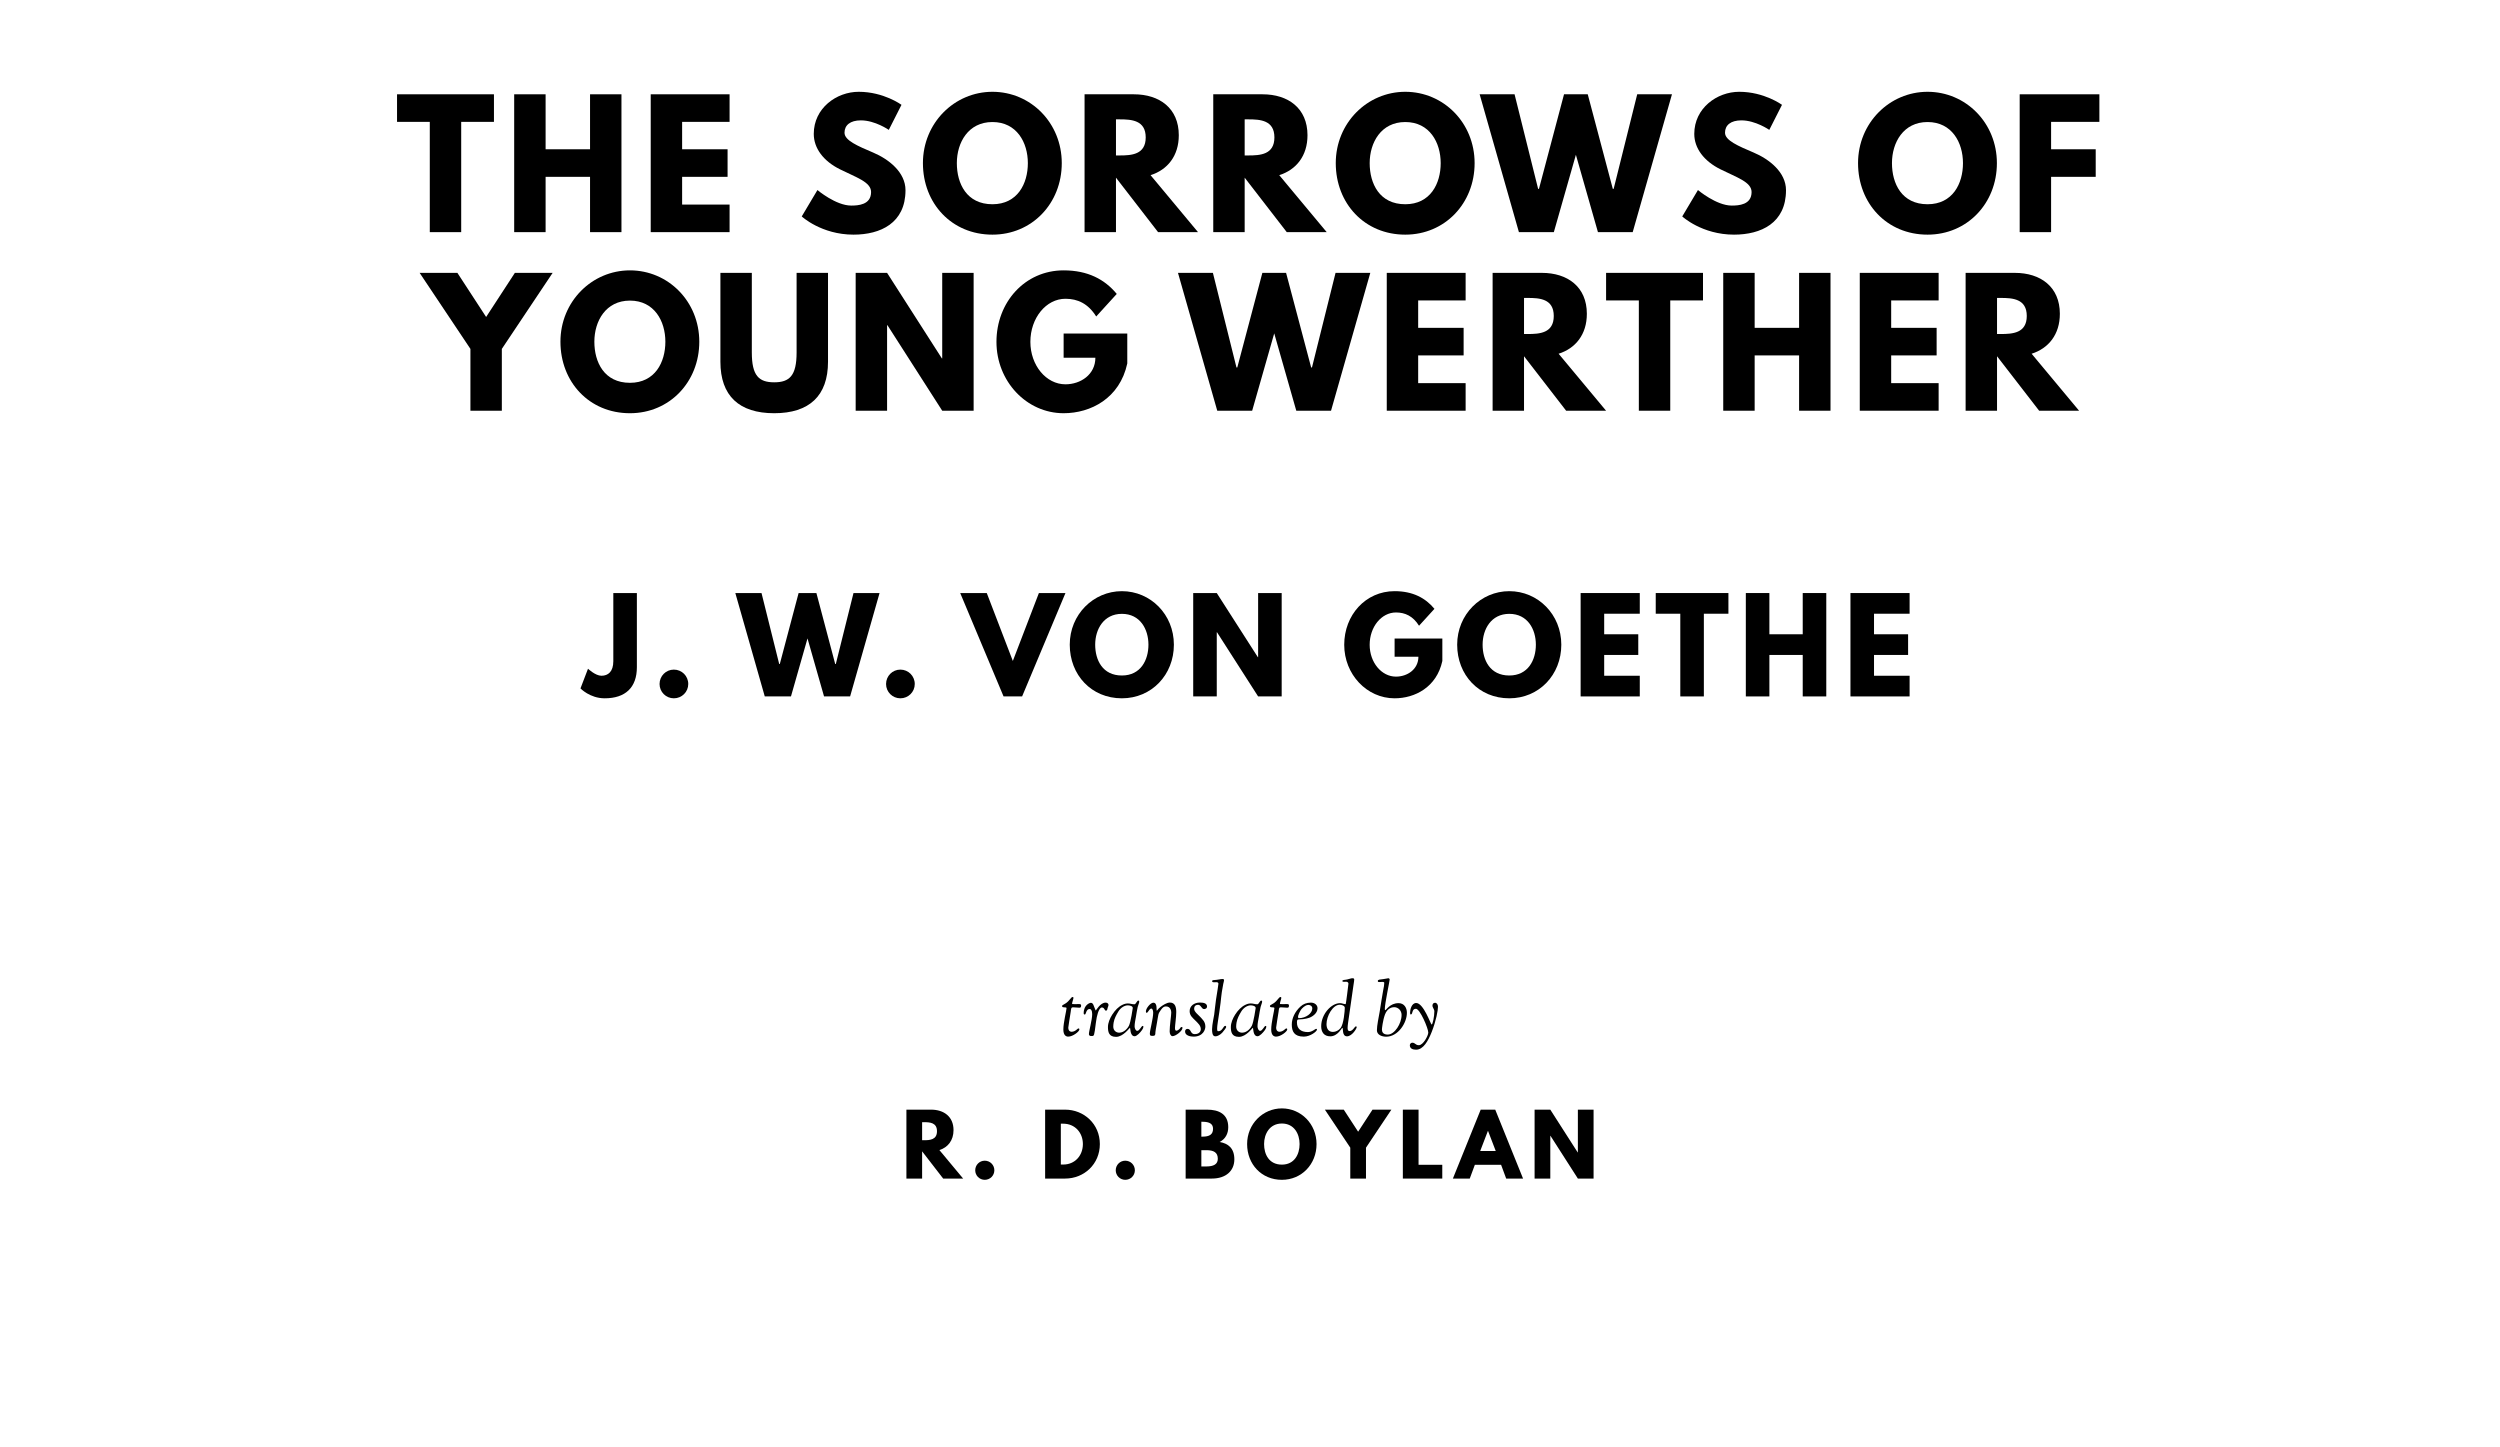
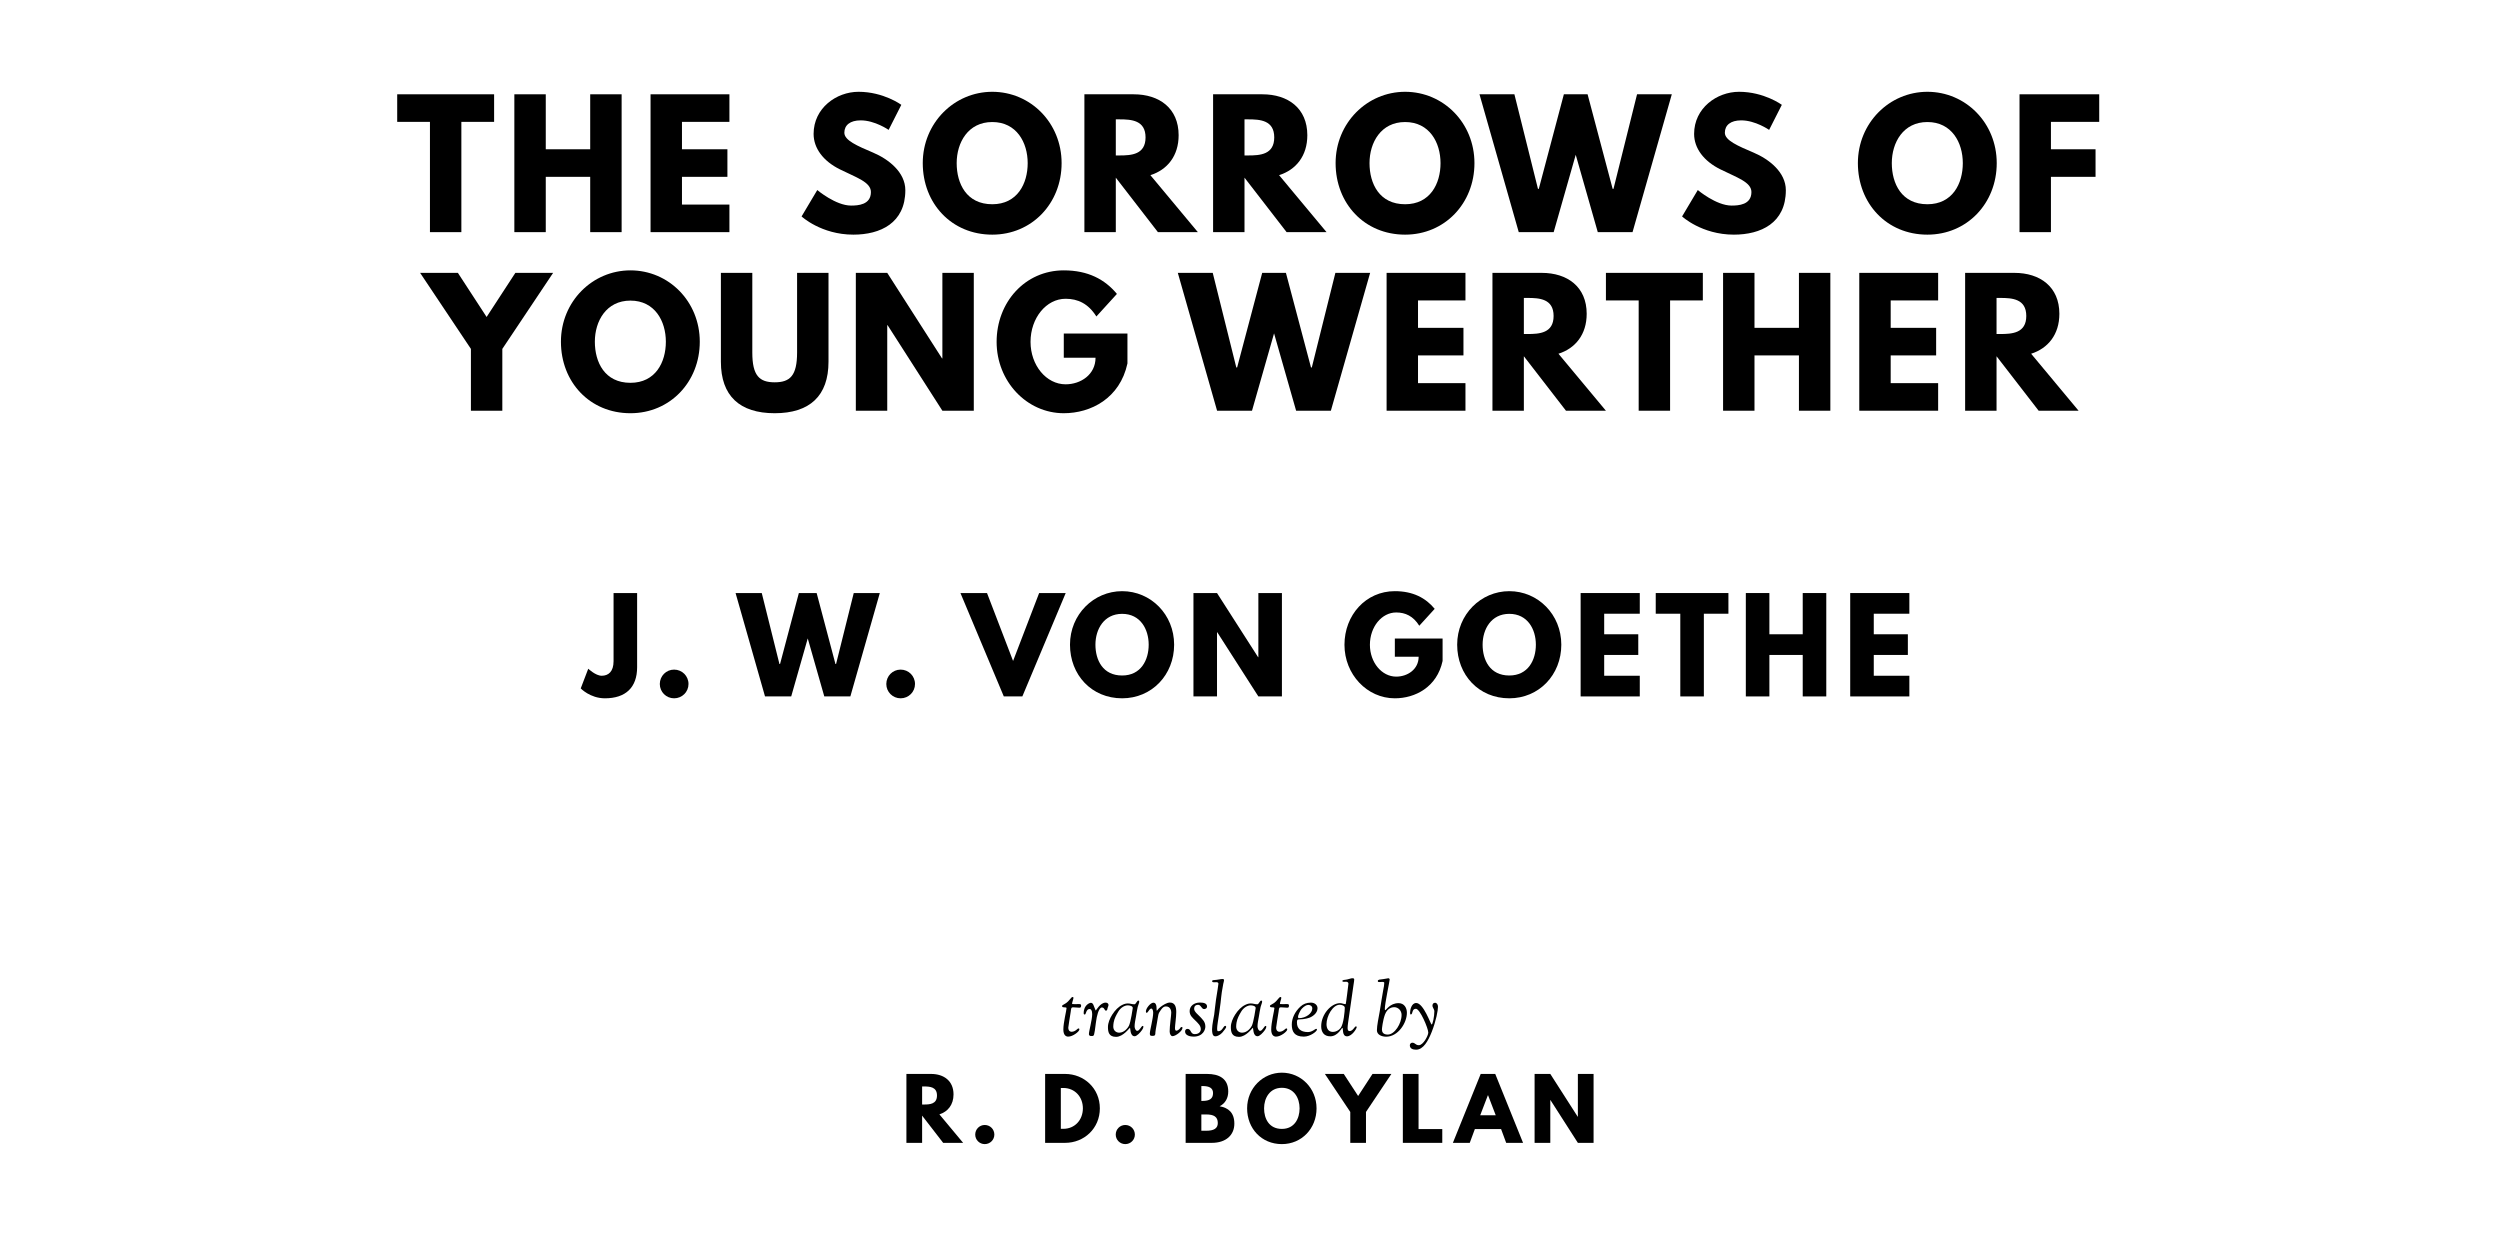
- <svg xmlns="http://www.w3.org/2000/svg" version="1.1" viewBox="0 0 1400 810">
+ <svg xmlns="http://www.w3.org/2000/svg" version="1.1" viewBox="0 0 1400 690">
  <g>
-     <path d="m 222.342,68.246 18.339,0 0,61.754 17.591,0 0,-61.754 18.339,0 0,-15.439 -54.269,0 0,15.439 z" />
-     <path d="m 305.537,99.029 24.889,0 0,30.971 17.591,0 0,-77.193 -17.591,0 0,30.784 -24.889,0 0,-30.784 -17.591,0 0,77.193 17.591,0 0,-30.971 z" />
-     <path d="m 408.564,52.807 -44.164,0 0,77.193 44.164,0 0,-15.439 -26.573,0 0,-15.532 25.45,0 0,-15.439 -25.45,0 0,-15.345 26.573,0 0,-15.439 z" />
-     <path d="m 480.879,51.404 c -12.444,0 -25.17,9.17 -25.17,23.579 0,8.047 5.427,15.251 14.69,19.836 9.17,4.585 17.404,7.111 17.404,12.725 0,7.205 -7.298,7.579 -11.134,7.579 -8.608,0 -18.901,-8.702 -18.901,-8.702 l -8.795,14.784 c 0,0 10.947,10.199 29.006,10.199 15.064,0 29.099,-6.456 29.099,-24.889 0,-10.105 -9.45,-17.404 -18.058,-21.053 -8.795,-3.743 -16.094,-6.83 -16.094,-11.135 0,-4.211 3.181,-6.924 9.17,-6.924 7.953,0 15.626,5.333 15.626,5.333 l 7.111,-14.035 c 0,0 -9.918,-7.298 -23.953,-7.298 z" />
-     <path d="m 516.838,91.357 c 0,22.55 16.094,40.047 38.924,40.047 22.175,0 38.83,-17.497 38.83,-40.047 0,-22.55 -17.404,-39.953 -38.83,-39.953 -21.24,0 -38.924,17.404 -38.924,39.953 z m 18.994,0 c 0,-11.509 6.363,-23.018 19.93,-23.018 13.661,0 19.836,11.509 19.836,23.018 0,11.509 -5.801,23.018 -19.836,23.018 -14.409,0 -19.93,-11.509 -19.93,-23.018 z" />
-     <path d="m 607.354,52.807 0,77.193 17.591,0 0,-30.503 L 648.523,130 l 22.363,0 -26.573,-31.906 c 9.45,-2.994 15.813,-10.76 15.813,-22.363 0,-15.158 -10.854,-22.924 -25.17,-22.924 l -27.602,0 z m 17.591,34.246 0,-20.211 2.058,0 c 6.643,0 14.596,0.468 14.596,10.105 0,9.637 -7.953,10.105 -14.596,10.105 l -2.058,0 z" />
-     <path d="m 679.423,52.807 0,77.193 17.591,0 0,-30.503 L 720.592,130 l 22.363,0 -26.573,-31.906 c 9.45,-2.994 15.813,-10.76 15.813,-22.363 0,-15.158 -10.854,-22.924 -25.17,-22.924 l -27.602,0 z m 17.591,34.246 0,-20.211 2.058,0 c 6.643,0 14.596,0.468 14.596,10.105 0,9.637 -7.953,10.105 -14.596,10.105 l -2.058,0 z" />
-     <path d="m 748.029,91.357 c 0,22.55 16.094,40.047 38.924,40.047 22.175,0 38.83,-17.497 38.83,-40.047 0,-22.55 -17.404,-39.953 -38.83,-39.953 -21.24,0 -38.924,17.404 -38.924,39.953 z m 18.994,0 c 0,-11.509 6.363,-23.018 19.93,-23.018 13.661,0 19.836,11.509 19.836,23.018 0,11.509 -5.801,23.018 -19.836,23.018 -14.409,0 -19.93,-11.509 -19.93,-23.018 z" />
-     <path d="m 894.849,130 19.462,0 21.988,-77.193 -19.462,0 -13.193,52.959 -0.468,0 -14.035,-52.959 -13.287,0 -14.035,52.959 -0.468,0 -13.193,-52.959 -19.556,0 L 850.592,130 870.148,130 882.499,86.678 894.849,130 Z" />
-     <path d="m 973.963,51.404 c -12.444,0 -25.17,9.17 -25.17,23.579 0,8.047 5.427,15.251 14.69,19.836 9.17,4.585 17.404,7.111 17.404,12.725 0,7.205 -7.298,7.579 -11.135,7.579 -8.608,0 -18.901,-8.702 -18.901,-8.702 l -8.795,14.784 c 0,0 10.947,10.199 29.006,10.199 15.064,0 29.099,-6.456 29.099,-24.889 0,-10.105 -9.45,-17.404 -18.059,-21.053 -8.795,-3.743 -16.094,-6.83 -16.094,-11.135 0,-4.211 3.181,-6.924 9.17,-6.924 7.953,0 15.626,5.333 15.626,5.333 l 7.111,-14.035 c 0,0 -9.918,-7.298 -23.953,-7.298 z" />
-     <path d="m 1040.507,91.357 c 0,22.55 16.094,40.047 38.924,40.047 22.175,0 38.83,-17.497 38.83,-40.047 0,-22.55 -17.404,-39.953 -38.83,-39.953 -21.24,0 -38.924,17.404 -38.924,39.953 z m 18.994,0 c 0,-11.509 6.363,-23.018 19.93,-23.018 13.661,0 19.836,11.509 19.836,23.018 0,11.509 -5.801,23.018 -19.836,23.018 -14.409,0 -19.93,-11.509 -19.93,-23.018 z" />
-     <path d="m 1175.655,52.807 -44.632,0 0,77.193 17.591,0 0,-30.971 24.983,0 0,-15.439 -24.983,0 0,-15.345 27.041,0 0,-15.439 z" />
+     <path d="m 222.433,68.246 18.339,0 0,61.754 17.591,0 0,-61.754 18.339,0 0,-15.439 -54.269,0 0,15.439 z" />
+     <path d="m 305.628,99.029 24.889,0 0,30.971 17.591,0 0,-77.193 -17.591,0 0,30.784 -24.889,0 0,-30.784 -17.591,0 0,77.193 17.591,0 0,-30.971 z" />
+     <path d="m 408.473,52.807 -44.164,0 0,77.193 44.164,0 0,-15.439 -26.573,0 0,-15.532 25.45,0 0,-15.439 -25.45,0 0,-15.345 26.573,0 0,-15.439 z" />
+     <path d="m 480.787,51.404 c -12.444,0 -25.17,9.17 -25.17,23.579 0,8.047 5.427,15.251 14.69,19.836 9.17,4.585 17.404,7.111 17.404,12.725 0,7.205 -7.298,7.579 -11.134,7.579 -8.608,0 -18.901,-8.702 -18.901,-8.702 l -8.795,14.784 c 0,0 10.947,10.199 29.006,10.199 15.064,0 29.099,-6.456 29.099,-24.889 0,-10.105 -9.45,-17.404 -18.058,-21.053 -8.795,-3.743 -16.094,-6.83 -16.094,-11.135 0,-4.211 3.181,-6.924 9.17,-6.924 7.953,0 15.626,5.333 15.626,5.333 l 7.111,-14.035 c 0,0 -9.918,-7.298 -23.953,-7.298 z" />
+     <path d="m 516.746,91.357 c 0,22.55 16.094,40.047 38.924,40.047 22.175,0 38.83,-17.497 38.83,-40.047 0,-22.55 -17.404,-39.953 -38.83,-39.953 -21.24,0 -38.924,17.404 -38.924,39.953 z m 18.994,0 c 0,-11.509 6.363,-23.018 19.93,-23.018 13.661,0 19.836,11.509 19.836,23.018 0,11.509 -5.801,23.018 -19.836,23.018 -14.409,0 -19.93,-11.509 -19.93,-23.018 z" />
+     <path d="m 607.262,52.807 0,77.193 17.591,0 0,-30.503 L 648.432,130 670.795,130 644.221,98.094 c 9.45,-2.994 15.813,-10.76 15.813,-22.363 0,-15.158 -10.854,-22.924 -25.17,-22.924 l -27.602,0 z m 17.591,34.246 0,-20.211 2.058,0 c 6.643,0 14.596,0.468 14.596,10.105 0,9.637 -7.953,10.105 -14.596,10.105 l -2.058,0 z" />
+     <path d="m 679.331,52.807 0,77.193 17.591,0 0,-30.503 L 720.501,130 742.863,130 716.29,98.094 c 9.45,-2.994 15.813,-10.76 15.813,-22.363 0,-15.158 -10.854,-22.924 -25.17,-22.924 l -27.602,0 z m 17.591,34.246 0,-20.211 2.058,0 c 6.643,0 14.596,0.468 14.596,10.105 0,9.637 -7.953,10.105 -14.596,10.105 l -2.058,0 z" />
+     <path d="m 747.938,91.357 c 0,22.55 16.094,40.047 38.924,40.047 22.175,0 38.83,-17.497 38.83,-40.047 0,-22.55 -17.404,-39.953 -38.83,-39.953 -21.24,0 -38.924,17.404 -38.924,39.953 z m 18.994,0 c 0,-11.509 6.363,-23.018 19.93,-23.018 13.661,0 19.836,11.509 19.836,23.018 0,11.509 -5.801,23.018 -19.836,23.018 -14.409,0 -19.93,-11.509 -19.93,-23.018 z" />
+     <path d="m 894.758,130 19.462,0 21.988,-77.193 -19.462,0 -13.193,52.959 -0.468,0 -14.035,-52.959 -13.287,0 -14.035,52.959 -0.468,0 -13.193,-52.959 -19.556,0 L 850.501,130 870.056,130 882.407,86.678 894.758,130 Z" />
+     <path d="m 973.872,51.404 c -12.444,0 -25.17,9.17 -25.17,23.579 0,8.047 5.427,15.251 14.69,19.836 9.17,4.585 17.404,7.111 17.404,12.725 0,7.205 -7.298,7.579 -11.134,7.579 -8.608,0 -18.901,-8.702 -18.901,-8.702 l -8.795,14.784 c 0,0 10.947,10.199 29.006,10.199 15.064,0 29.099,-6.456 29.099,-24.889 0,-10.105 -9.45,-17.404 -18.058,-21.053 -8.795,-3.743 -16.094,-6.83 -16.094,-11.135 0,-4.211 3.181,-6.924 9.17,-6.924 7.953,0 15.626,5.333 15.626,5.333 l 7.111,-14.035 c 0,0 -9.918,-7.298 -23.953,-7.298 z" />
+     <path d="m 1040.416,91.357 c 0,22.55 16.093,40.047 38.924,40.047 22.175,0 38.83,-17.497 38.83,-40.047 0,-22.55 -17.404,-39.953 -38.83,-39.953 -21.24,0 -38.924,17.404 -38.924,39.953 z m 18.994,0 c 0,-11.509 6.363,-23.018 19.93,-23.018 13.661,0 19.836,11.509 19.836,23.018 0,11.509 -5.801,23.018 -19.836,23.018 -14.409,0 -19.93,-11.509 -19.93,-23.018 z" />
+     <path d="m 1175.564,52.807 -44.632,0 0,77.193 17.591,0 0,-30.971 24.982,0 0,-15.439 -24.982,0 0,-15.345 27.041,0 0,-15.439 z" />
  </g>
  <g>
-     <path d="m 234.993,152.807 28.444,42.573 0,34.62 17.591,0 0,-34.62 28.444,-42.573 -21.146,0 -16.094,24.702 -16.094,-24.702 -21.146,0 z" />
-     <path d="m 313.848,191.357 c 0,22.55 16.094,40.047 38.924,40.047 22.175,0 38.83,-17.497 38.83,-40.047 0,-22.55 -17.404,-39.953 -38.83,-39.953 -21.24,0 -38.924,17.404 -38.924,39.953 z m 18.994,0 c 0,-11.509 6.363,-23.018 19.93,-23.018 13.661,0 19.836,11.509 19.836,23.018 0,11.509 -5.801,23.018 -19.836,23.018 -14.409,0 -19.93,-11.509 -19.93,-23.018 z" />
-     <path d="m 463.686,152.807 -17.591,0 0,44.632 c 0,12.912 -3.93,16.655 -12.538,16.655 -8.608,0 -12.538,-3.743 -12.538,-16.655 l 0,-44.632 -17.591,0 0,49.778 c 0,19.088 10.48,28.819 30.129,28.819 19.649,0 30.129,-9.731 30.129,-28.819 l 0,-49.778 z" />
-     <path d="m 496.765,182.094 0.187,0 30.69,47.906 17.591,0 0,-77.193 -17.591,0 0,47.906 -0.187,0 -30.69,-47.906 -17.591,0 0,77.193 17.591,0 0,-47.906 z" />
-     <path d="m 631.278,186.772 -35.649,0 0,13.567 17.778,0 c 0,9.45 -8.327,14.877 -16.749,14.877 -10.854,0 -19.649,-10.667 -19.649,-23.766 0,-13.38 8.795,-24.14 19.649,-24.14 6.83,0 12.725,2.713 17.216,9.918 l 11.509,-12.632 c -6.737,-8.14 -16.187,-13.193 -29.754,-13.193 -21.708,0 -37.614,17.871 -37.614,40.047 0,22.082 16.842,39.953 37.614,39.953 15.158,0 31.439,-8.327 35.649,-27.883 l 0,-16.749 z" />
-     <path d="m 725.917,230 19.462,0 21.988,-77.193 -19.462,0 -13.193,52.959 -0.468,0 -14.035,-52.959 -13.287,0 -14.035,52.959 -0.468,0 -13.193,-52.959 -19.556,0 L 681.659,230 701.215,230 713.566,186.678 725.917,230 Z" />
-     <path d="m 820.75,152.807 -44.164,0 0,77.193 44.164,0 0,-15.439 -26.573,0 0,-15.532 25.45,0 0,-15.439 -25.45,0 0,-15.345 26.573,0 0,-15.439 z" />
-     <path d="m 835.863,152.807 0,77.193 17.591,0 0,-30.503 23.579,30.503 22.363,0 -26.573,-31.906 c 9.45,-2.994 15.813,-10.76 15.813,-22.363 0,-15.158 -10.854,-22.924 -25.17,-22.924 l -27.602,0 z m 17.591,34.246 0,-20.211 2.058,0 c 6.643,0 14.596,0.468 14.596,10.105 0,9.637 -7.953,10.105 -14.596,10.105 l -2.058,0 z" />
-     <path d="m 899.411,168.246 18.339,0 0,61.754 17.591,0 0,-61.754 18.339,0 0,-15.439 -54.269,0 0,15.439 z" />
-     <path d="m 982.605,199.029 24.889,0 0,30.971 17.591,0 0,-77.193 -17.591,0 0,30.784 -24.889,0 0,-30.784 -17.591,0 0,77.193 17.591,0 0,-30.971 z" />
-     <path d="m 1085.633,152.807 -44.164,0 0,77.193 44.164,0 0,-15.439 -26.573,0 0,-15.532 25.45,0 0,-15.439 -25.45,0 0,-15.345 26.573,0 0,-15.439 z" />
-     <path d="m 1100.746,152.807 0,77.193 17.591,0 0,-30.503 23.579,30.503 22.363,0 -26.573,-31.906 c 9.45,-2.994 15.813,-10.76 15.813,-22.363 0,-15.158 -10.854,-22.924 -25.17,-22.924 l -27.602,0 z m 17.591,34.246 0,-20.211 2.058,0 c 6.643,0 14.597,0.468 14.597,10.105 0,9.637 -7.953,10.105 -14.597,10.105 l -2.058,0 z" />
+     <path d="m 235.267,152.807 28.444,42.573 0,34.62 17.591,0 0,-34.62 28.444,-42.573 -21.146,0 -16.094,24.702 -16.094,-24.702 -21.146,0 z" />
+     <path d="m 314.122,191.357 c 0,22.55 16.094,40.047 38.924,40.047 22.175,0 38.83,-17.497 38.83,-40.047 0,-22.55 -17.404,-39.953 -38.83,-39.953 -21.24,0 -38.924,17.404 -38.924,39.953 z m 18.994,0 c 0,-11.509 6.363,-23.018 19.93,-23.018 13.661,0 19.836,11.509 19.836,23.018 0,11.509 -5.801,23.018 -19.836,23.018 -14.409,0 -19.93,-11.509 -19.93,-23.018 z" />
+     <path d="m 463.96,152.807 -17.591,0 0,44.632 c 0,12.912 -3.93,16.655 -12.538,16.655 -8.608,0 -12.538,-3.743 -12.538,-16.655 l 0,-44.632 -17.591,0 0,49.778 c 0,19.088 10.48,28.819 30.129,28.819 19.649,0 30.129,-9.731 30.129,-28.819 l 0,-49.778 z" />
+     <path d="m 496.856,182.094 0.187,0 30.69,47.906 17.591,0 0,-77.193 -17.591,0 0,47.906 -0.187,0 -30.69,-47.906 -17.591,0 0,77.193 17.591,0 0,-47.906 z" />
+     <path d="m 631.369,186.772 -35.649,0 0,13.567 17.778,0 c 0,9.45 -8.327,14.877 -16.749,14.877 -10.854,0 -19.649,-10.667 -19.649,-23.766 0,-13.38 8.795,-24.14 19.649,-24.14 6.83,0 12.725,2.713 17.216,9.918 l 11.509,-12.632 c -6.737,-8.14 -16.187,-13.193 -29.754,-13.193 -21.708,0 -37.614,17.871 -37.614,40.047 0,22.082 16.842,39.953 37.614,39.953 15.158,0 31.439,-8.327 35.649,-27.883 l 0,-16.749 z" />
+     <path d="m 725.825,230 19.462,0 21.988,-77.193 -19.462,0 -13.193,52.959 -0.468,0 -14.035,-52.959 -13.287,0 -14.035,52.959 -0.468,0 -13.193,-52.959 -19.556,0 21.988,77.193 19.556,0 12.351,-43.322 L 725.825,230 Z" />
+     <path d="m 820.659,152.807 -44.164,0 0,77.193 44.164,0 0,-15.439 -26.573,0 0,-15.532 25.45,0 0,-15.439 -25.45,0 0,-15.345 26.573,0 0,-15.439 z" />
+     <path d="m 835.771,152.807 0,77.193 17.591,0 0,-30.503 23.579,30.503 22.363,0 -26.573,-31.906 c 9.45,-2.994 15.813,-10.76 15.813,-22.363 0,-15.158 -10.854,-22.924 -25.17,-22.924 l -27.602,0 z m 17.591,34.246 0,-20.211 2.058,0 c 6.643,0 14.596,0.468 14.596,10.105 0,9.637 -7.953,10.105 -14.596,10.105 l -2.058,0 z" />
+     <path d="m 899.319,168.246 18.339,0 0,61.754 17.591,0 0,-61.754 18.339,0 0,-15.439 -54.269,0 0,15.439 z" />
+     <path d="m 982.514,199.029 24.889,0 0,30.971 17.591,0 0,-77.193 -17.591,0 0,30.784 -24.889,0 0,-30.784 -17.591,0 0,77.193 17.591,0 0,-30.971 z" />
+     <path d="m 1085.359,152.807 -44.164,0 0,77.193 44.164,0 0,-15.439 -26.573,0 0,-15.532 25.45,0 0,-15.439 -25.45,0 0,-15.345 26.573,0 0,-15.439 z" />
+     <path d="m 1100.472,152.807 0,77.193 17.591,0 0,-30.503 23.579,30.503 22.363,0 -26.573,-31.906 c 9.45,-2.994 15.813,-10.76 15.813,-22.363 0,-15.158 -10.854,-22.924 -25.17,-22.924 l -27.602,0 z m 17.591,34.246 0,-20.211 2.058,0 c 6.643,0 14.597,0.468 14.597,10.105 0,9.637 -7.953,10.105 -14.597,10.105 l -2.058,0 z" />
  </g>
  <g>
-     <path d="m 356.651,332.105 -13.193,0 0,38.175 c 0,5.825 -2.877,8.14 -6.667,8.14 -3.368,0 -7.509,-3.93 -7.509,-3.93 l -4.211,11.018 c 0,0 5.263,5.544 13.544,5.544 11.579,0 18.035,-6.035 18.035,-17.404 l 0,-41.544 z" />
-     <path d="m 377.353,374.982 c -4.421,0 -8,3.579 -8,8.07 0,4.421 3.579,8 8,8 4.491,0 8.07,-3.579 8.07,-8 0,-4.491 -3.579,-8.07 -8.07,-8.07 z" />
-     <path d="m 461.466,390 14.596,0 16.491,-57.895 -14.596,0 -9.895,39.719 -0.351,0 -10.526,-39.719 -9.965,0 -10.526,39.719 -0.351,0 -9.895,-39.719 -14.667,0 L 428.273,390 442.94,390 452.203,357.509 461.466,390 Z" />
-     <path d="m 504.195,374.982 c -4.421,0 -8,3.579 -8,8.07 0,4.421 3.579,8 8,8 4.491,0 8.07,-3.579 8.07,-8 0,-4.491 -3.579,-8.07 -8.07,-8.07 z" />
-     <path d="m 561.992,390 10.386,0 24.281,-57.895 -14.877,0 -14.596,38.035 -14.596,-38.035 -14.877,0 L 561.992,390 Z" />
-     <path d="m 599.059,361.018 c 0,16.912 12.07,30.035 29.193,30.035 16.632,0 29.123,-13.123 29.123,-30.035 0,-16.912 -13.053,-29.965 -29.123,-29.965 -15.93,0 -29.193,13.053 -29.193,29.965 z m 14.246,0 c 0,-8.632 4.772,-17.263 14.947,-17.263 10.246,0 14.877,8.632 14.877,17.263 0,8.632 -4.351,17.263 -14.877,17.263 -10.807,0 -14.947,-8.632 -14.947,-17.263 z" />
-     <path d="m 681.389,354.07 0.14,0 23.018,35.93 13.193,0 0,-57.895 -13.193,0 0,35.93 -0.14,0 -23.018,-35.93 -13.193,0 0,57.895 13.193,0 0,-35.93 z" />
-     <path d="m 807.713,357.579 -26.737,0 0,10.175 13.333,0 c 0,7.088 -6.246,11.158 -12.561,11.158 -8.14,0 -14.737,-8 -14.737,-17.825 0,-10.035 6.596,-18.105 14.737,-18.105 5.123,0 9.544,2.035 12.912,7.439 l 8.632,-9.474 c -5.053,-6.105 -12.14,-9.895 -22.316,-9.895 -16.281,0 -28.211,13.404 -28.211,30.035 0,16.561 12.632,29.965 28.211,29.965 11.368,0 23.579,-6.246 26.737,-20.912 l 0,-12.561 z" />
+     <path d="m 356.788,332.105 -13.193,0 0,38.175 c 0,5.825 -2.877,8.14 -6.667,8.14 -3.368,0 -7.509,-3.93 -7.509,-3.93 l -4.211,11.018 c 0,0 5.263,5.544 13.544,5.544 11.579,0 18.035,-6.035 18.035,-17.404 l 0,-41.544 z" />
+     <path d="m 377.49,374.982 c -4.421,0 -8,3.579 -8,8.07 0,4.421 3.579,8 8,8 4.491,0 8.07,-3.579 8.07,-8 0,-4.491 -3.579,-8.07 -8.07,-8.07 z" />
+     <path d="m 461.603,390 14.597,0 16.491,-57.895 -14.596,0 -9.895,39.719 -0.351,0 -10.526,-39.719 -9.965,0 -10.526,39.719 -0.351,0 -9.895,-39.719 -14.667,0 16.491,57.895 14.667,0 9.263,-32.491 L 461.603,390 Z" />
+     <path d="m 504.332,374.982 c -4.421,0 -8,3.579 -8,8.07 0,4.421 3.579,8 8,8 4.491,0 8.07,-3.579 8.07,-8 0,-4.491 -3.579,-8.07 -8.07,-8.07 z" />
+     <path d="m 562.129,390 10.386,0 24.281,-57.895 -14.877,0 -14.596,38.035 -14.596,-38.035 -14.877,0 L 562.129,390 Z" />
+     <path d="m 599.196,361.018 c 0,16.912 12.07,30.035 29.193,30.035 16.632,0 29.123,-13.123 29.123,-30.035 0,-16.912 -13.053,-29.965 -29.123,-29.965 -15.93,0 -29.193,13.053 -29.193,29.965 z m 14.246,0 c 0,-8.632 4.772,-17.263 14.947,-17.263 10.246,0 14.877,8.632 14.877,17.263 0,8.632 -4.351,17.263 -14.877,17.263 -10.807,0 -14.947,-8.632 -14.947,-17.263 z" />
+     <path d="m 681.526,354.07 0.14,0 23.018,35.93 13.193,0 0,-57.895 -13.193,0 0,35.93 -0.14,0 -23.018,-35.93 -13.193,0 0,57.895 13.193,0 0,-35.93 z" />
+     <path d="m 807.85,357.579 -26.737,0 0,10.175 13.333,0 c 0,7.088 -6.246,11.158 -12.561,11.158 -8.14,0 -14.737,-8 -14.737,-17.825 0,-10.035 6.596,-18.105 14.737,-18.105 5.123,0 9.544,2.035 12.912,7.439 l 8.632,-9.474 c -5.053,-6.105 -12.14,-9.895 -22.316,-9.895 -16.281,0 -28.211,13.404 -28.211,30.035 0,16.561 12.632,29.965 28.211,29.965 11.368,0 23.579,-6.246 26.737,-20.912 l 0,-12.561 z" />
    <path d="m 816.016,361.018 c 0,16.912 12.07,30.035 29.193,30.035 16.632,0 29.123,-13.123 29.123,-30.035 0,-16.912 -13.053,-29.965 -29.123,-29.965 -15.93,0 -29.193,13.053 -29.193,29.965 z m 14.246,0 c 0,-8.632 4.772,-17.263 14.947,-17.263 10.246,0 14.877,8.632 14.877,17.263 0,8.632 -4.351,17.263 -14.877,17.263 -10.807,0 -14.947,-8.632 -14.947,-17.263 z" />
    <path d="m 918.276,332.105 -33.123,0 0,57.895 33.123,0 0,-11.579 -19.93,0 0,-11.649 19.088,0 0,-11.579 -19.088,0 0,-11.509 19.93,0 0,-11.579 z" />
    <path d="m 927.212,343.684 13.754,0 0,46.316 13.193,0 0,-46.316 13.754,0 0,-11.579 -40.702,0 0,11.579 z" />
    <path d="m 990.857,366.772 18.667,0 0,23.228 13.193,0 0,-57.895 -13.193,0 0,23.088 -18.667,0 0,-23.088 -13.193,0 0,57.895 13.193,0 0,-23.228 z" />
-     <path d="m 1069.378,332.105 -33.123,0 0,57.895 33.123,0 0,-11.579 -19.93,0 0,-11.649 19.088,0 0,-11.579 -19.088,0 0,-11.509 19.93,0 0,-11.579 z" />
+     <path d="m 1069.241,332.105 -33.123,0 0,57.895 33.123,0 0,-11.579 -19.93,0 0,-11.649 19.088,0 0,-11.579 -19.088,0 0,-11.509 19.93,0 0,-11.579 z" />
  </g>
  <g>
    <path d="m 594.755,563.422 c 0,1.19 2.508,0.255 2.508,1.148 0,1.148 -1.785,8.034 -1.785,11.945 0,3.316 1.573,3.996 2.721,3.996 2.635,0 6.249,-2.891 6.249,-3.996 0,-0.595 -0.34,-0.595 -0.468,-0.595 -0.68,0 -1.658,1.87 -3.996,1.87 -0.17,0 -1.743,-0.085 -1.743,-2.338 0,-0.68 0.978,-6.206 1.36,-8.842 0.255,-1.743 0.128,-2.508 1.36,-2.508 0.935,0 2.763,0.213 3.443,0.213 0.765,0 1.02,-0.255 1.02,-1.233 0,-0.51 -0.213,-0.808 -1.105,-0.808 -0.468,0 -0.808,0.043 -2.465,0.043 -1.403,0 -1.488,-0.043 -1.488,-0.298 0,-0.638 0.765,-2.635 0.765,-3.188 0,-0.383 -0.213,-0.51 -0.425,-0.51 -0.68,0 -0.765,0.553 -2.465,2.338 -1.87,1.955 -3.486,1.913 -3.486,2.763 z" />
    <path d="m 606.863,567.418 c 0,0.595 0.34,0.723 0.51,0.723 0.213,0 0.34,-0.128 0.468,-0.255 0.255,-0.298 0.595,-2.848 2.338,-2.848 0.765,0 1.445,0.765 1.445,2.891 0,3.188 -1.828,9.437 -1.828,11.137 0,1.02 0.85,1.105 1.275,1.105 l 0.213,0 c 1.53,0 1.445,0 2.38,-7.226 l 0.213,-1.403 c 0.213,-1.785 1.275,-7.354 3.188,-7.354 1.53,0 1.36,1.785 2.295,1.785 0.765,0 0.85,-1.318 0.935,-1.615 0.128,-0.468 0.468,-1.02 0.468,-1.573 0,-0.595 -0.468,-1.318 -1.573,-1.318 -3.146,0 -5.271,4.378 -5.569,4.378 -0.085,0 -0.128,-0.043 -1.19,-2.806 -0.255,-0.68 -0.68,-1.488 -1.573,-1.488 -0.383,0 -3.996,1.02 -3.996,5.866 z" />
    <path d="m 620.454,575.154 c 0,2.763 0.51,5.484 4.548,5.484 4.038,0 7.566,-5.101 7.779,-5.101 0.298,0 -0.085,4.761 2.635,4.761 1.148,0 3.061,-1.955 4.123,-3.486 0.553,-0.765 0.765,-1.403 0.765,-1.828 0,-0.17 -0.043,-0.468 -0.383,-0.468 -0.808,0 -1.7,2.763 -3.103,2.763 -0.808,0 -1.445,-1.403 -1.445,-2.508 0,-1.615 0.425,-3.571 0.765,-5.441 0.34,-1.913 0.595,-3.868 0.978,-5.441 0.298,-1.233 0.85,-2.253 0.85,-2.933 0,-0.468 -0.213,-0.638 -0.468,-0.638 -0.85,0 -1.36,2.083 -2.21,2.083 -1.403,0 -2.295,-0.468 -3.613,-0.468 -1.105,0 -1.955,0.213 -3.103,0.765 -2.253,1.063 -4.208,3.103 -5.739,5.526 -1.318,2.125 -2.38,4.548 -2.38,6.929 z m 2.976,-0.255 c 0,-0.765 0.085,-1.53 0.213,-2.295 0.383,-2.21 1.403,-4.123 2.635,-6.164 1.275,-2.168 3.528,-3.443 5.271,-3.443 0.893,0 2.806,0.298 2.806,1.488 0,0.128 -1.148,7.949 -2.168,9.989 -0.383,0.765 -2.38,3.826 -5.441,3.826 -1.785,0 -3.316,-1.275 -3.316,-3.401 z" />
    <path d="m 641.7,566.355 c 0,0.468 0.085,0.808 0.383,0.808 0.935,0 1.403,-2.38 2.721,-2.38 0.425,0 0.978,0.85 0.978,2.338 0,3.273 -1.87,9.862 -1.87,11.647 0,1.233 0.34,1.318 1.488,1.318 1.105,0 1.445,-0.17 1.573,-1.105 0.085,-0.595 -0.213,-0.085 0.85,-5.824 1.02,-5.484 0.51,-5.101 2.338,-7.694 0.978,-1.403 1.785,-1.87 2.763,-1.87 2.763,0 2.976,2.806 2.976,3.486 0,1.573 -0.893,7.269 -0.893,10.499 0,1.488 0.723,2.678 1.573,2.678 1.87,0 5.611,-2.976 5.611,-4.633 0,-0.255 -0.085,-0.51 -0.383,-0.51 -0.638,0 -0.808,0.51 -1.318,1.148 0,0 -0.978,0.935 -1.7,0.935 -0.468,0 -0.808,-0.34 -0.808,-1.53 0,-1.445 0.723,-5.951 0.723,-8.927 0,-2.678 -0.595,-5.313 -3.571,-5.313 -1.785,0 -4.038,1.53 -5.186,2.423 -1.573,1.19 -1.87,2.125 -2.125,2.125 -0.383,0 0.51,-4.463 -1.955,-4.463 -1.615,0 -4.166,3.188 -4.166,4.846 z" />
    <path d="m 663.651,577.705 c 0,2.253 3.061,2.806 4.718,2.806 5.441,0 6.631,-4.038 6.631,-5.569 0,-2.848 -1.615,-4.038 -2.933,-5.526 -1.02,-1.105 -3.358,-2.848 -3.358,-4.463 0,-1.275 0.638,-2.253 2.253,-2.253 1.658,0 1.828,2.38 3.358,2.38 0.213,0 1.615,-0.128 1.615,-1.445 0,-1.658 -1.658,-2.21 -3.953,-2.21 -3.316,0 -5.781,1.955 -5.781,4.803 0,2.55 1.615,3.656 3.316,5.399 1.53,1.53 2.933,2.763 2.933,4.761 0,0.51 -0.298,2.721 -3.401,2.721 -2.593,0 -1.87,-2.933 -4.038,-2.933 -0.51,0 -1.36,0.213 -1.36,1.53 z" />
    <path d="m 678.75,576.344 c 0,3.996 1.233,3.996 2.083,3.996 0.808,0 2.593,-0.85 3.698,-2.125 1.02,-1.19 2.125,-2.635 2.125,-3.061 0,-0.425 -0.213,-0.68 -0.51,-0.68 -1.105,0 -1.53,3.018 -3.868,3.018 -0.553,0 -0.68,-0.213 -0.68,-1.658 0,-1.445 0.51,-4.123 1.233,-9.139 1.36,-9.139 0.638,-7.566 2.21,-15.813 0.128,-0.808 0.425,-1.36 0.425,-1.955 0,-0.425 -0.213,-0.68 -0.893,-0.68 -1.105,0 -2.04,0.425 -5.143,0.638 -0.553,0.043 -0.638,0.383 -0.638,0.595 0,0.468 0.383,0.595 1.233,0.595 0.51,0 0.595,-0.043 1.233,-0.043 0.638,0 1.063,0.34 1.063,0.85 0,0.51 -0.638,4.336 -1.36,8.927 -0.425,2.721 -0.638,5.739 -1.02,8.417 -0.085,0.68 -1.19,5.696 -1.19,8.119 z" />
    <path d="m 689.28,575.154 c 0,2.763 0.51,5.484 4.548,5.484 4.038,0 7.566,-5.101 7.779,-5.101 0.298,0 -0.085,4.761 2.635,4.761 1.148,0 3.061,-1.955 4.123,-3.486 0.553,-0.765 0.765,-1.403 0.765,-1.828 0,-0.17 -0.043,-0.468 -0.383,-0.468 -0.808,0 -1.7,2.763 -3.103,2.763 -0.808,0 -1.445,-1.403 -1.445,-2.508 0,-1.615 0.425,-3.571 0.765,-5.441 0.34,-1.913 0.595,-3.868 0.978,-5.441 0.298,-1.233 0.85,-2.253 0.85,-2.933 0,-0.468 -0.213,-0.638 -0.468,-0.638 -0.85,0 -1.36,2.083 -2.21,2.083 -1.403,0 -2.295,-0.468 -3.613,-0.468 -1.105,0 -1.955,0.213 -3.103,0.765 -2.253,1.063 -4.208,3.103 -5.739,5.526 -1.318,2.125 -2.38,4.548 -2.38,6.929 z m 2.976,-0.255 c 0,-0.765 0.085,-1.53 0.213,-2.295 0.383,-2.21 1.403,-4.123 2.635,-6.164 1.275,-2.168 3.528,-3.443 5.271,-3.443 0.893,0 2.806,0.298 2.806,1.488 0,0.128 -1.148,7.949 -2.168,9.989 -0.383,0.765 -2.38,3.826 -5.441,3.826 -1.785,0 -3.316,-1.275 -3.316,-3.401 z" />
    <path d="m 711.154,563.422 c 0,1.19 2.508,0.255 2.508,1.148 0,1.148 -1.785,8.034 -1.785,11.945 0,3.316 1.573,3.996 2.721,3.996 2.635,0 6.249,-2.891 6.249,-3.996 0,-0.595 -0.34,-0.595 -0.468,-0.595 -0.68,0 -1.658,1.87 -3.996,1.87 -0.17,0 -1.743,-0.085 -1.743,-2.338 0,-0.68 0.978,-6.206 1.36,-8.842 0.255,-1.743 0.128,-2.508 1.36,-2.508 0.935,0 2.763,0.213 3.443,0.213 0.765,0 1.02,-0.255 1.02,-1.233 0,-0.51 -0.213,-0.808 -1.105,-0.808 -0.468,0 -0.808,0.043 -2.465,0.043 -1.403,0 -1.488,-0.043 -1.488,-0.298 0,-0.638 0.765,-2.635 0.765,-3.188 0,-0.383 -0.213,-0.51 -0.425,-0.51 -0.68,0 -0.765,0.553 -2.465,2.338 -1.87,1.955 -3.486,1.913 -3.486,2.763 z" />
    <path d="m 723.403,573.751 c 0,3.783 1.318,6.759 6.716,6.759 3.698,0 7.396,-2.976 7.396,-3.953 0,-0.255 -0.17,-0.425 -0.51,-0.425 -0.468,0 -2.168,1.828 -4.591,1.828 -4.208,0 -6.121,-2.125 -6.121,-5.314 0,-1.105 0.128,-1.743 0.723,-1.743 3.996,-0.043 6.291,-0.978 6.674,-1.148 0.808,-0.34 4.123,-2.083 4.123,-5.143 0,-1.87 -1.7,-3.146 -3.698,-3.146 -2.38,0 -4.336,0.765 -5.909,2.253 -2.933,2.721 -4.803,6.376 -4.803,10.032 z m 3.486,-4.421 c 0,-0.553 0.978,-3.273 2.253,-4.591 1.105,-1.148 2.423,-1.998 3.486,-1.998 0.723,0 2.253,0.383 2.253,1.998 0,2.678 -3.486,5.441 -7.609,5.441 -0.298,0 -0.383,-0.553 -0.383,-0.85 z" />
    <path d="m 739.868,574.687 c 0,3.188 1.488,5.654 5.101,5.654 4.208,0 6.376,-4.761 6.759,-4.761 0.595,0 -0.383,4.761 2.593,4.761 2.763,0 5.441,-4.293 5.441,-5.186 0,-0.17 -0.128,-0.383 -0.468,-0.383 -0.68,0 -1.658,2.635 -3.528,2.635 -0.978,0 -1.105,-0.893 -1.105,-1.828 0,-1.275 0.425,-3.953 0.893,-7.184 2.38,-17.386 2.806,-18.746 2.806,-19.851 0,-0.383 -0.298,-0.723 -0.68,-0.723 -1.148,0 -0.893,0.085 -3.273,0.68 -1.19,0.298 -2.678,0.128 -2.678,0.85 0,0.298 0.255,0.468 0.68,0.468 0.043,0 1.02,-0.043 1.488,-0.043 0.638,0 1.233,0.425 1.233,1.063 0,0.298 -1.403,11.477 -1.53,11.477 -1.19,0 -2.04,-0.553 -3.146,-0.553 -5.058,0 -10.584,6.334 -10.584,12.922 z m 2.976,-1.19 c 0,-4.463 3.486,-10.84 7.396,-10.84 1.148,0 2.848,0.553 2.848,1.7 0,1.7 -0.638,9.182 -2.338,11.307 -1.105,1.403 -2.763,2.21 -4.293,2.21 -2.593,0 -3.613,-1.913 -3.613,-4.378 z" />
    <path d="m 771.07,576.982 c 0,2.465 2.678,3.571 5.186,3.571 6.589,0 11.605,-7.609 11.605,-13.39 0,-2.763 -1.488,-5.399 -4.676,-5.399 -4.888,0 -6.886,3.953 -7.481,3.953 -0.085,0 -0.213,-0.34 -0.213,-0.638 0,-3.061 2.721,-15.728 2.721,-16.493 0,-0.468 -0.34,-0.765 -0.808,-0.765 -0.255,0 -1.02,0.255 -2.678,0.468 -1.955,0.255 -3.146,0.213 -3.146,1.063 0,0.595 0.34,0.595 0.808,0.595 0.638,0 1.105,-0.085 1.743,-0.085 0.85,0 1.063,0.298 1.063,0.51 0,1.02 -0.255,2.508 -0.638,4.336 -0.638,3.146 -1.148,7.269 -1.913,11.69 -0.595,3.443 -1.573,7.864 -1.573,10.584 z m 2.806,-0.51 c 0,-0.425 0.468,-4.973 1.7,-8.332 1.36,-3.698 4.123,-4.123 5.143,-4.123 2.338,0 4.166,1.955 4.166,4.336 0,4.888 -3.911,11.01 -7.736,11.01 -2.635,0 -3.273,-1.445 -3.273,-2.891 z" />
    <path d="m 789.506,585.313 c 0,1.955 1.7,2.508 3.528,2.508 3.996,0 6.716,-4.846 8.714,-9.904 2.508,-6.334 3.528,-12.2 3.528,-14.113 0,-1.318 -0.723,-2.253 -1.658,-2.253 -1.02,0 -1.445,0.808 -1.445,1.573 0,1.148 1.063,1.998 1.063,3.231 0,2.848 -0.935,7.396 -1.53,7.396 -0.468,0 -4.506,-12.072 -8.629,-12.072 -2.593,0 -3.443,3.698 -3.443,5.484 0,0.723 0.17,0.935 0.425,0.935 1.275,0 0.383,-3.188 2.848,-3.188 2.253,0 6.929,10.967 6.929,13.348 0,1.615 -2.806,7.056 -5.271,7.056 -1.955,0 -1.998,-1.403 -3.698,-1.403 -0.723,0 -1.36,0.68 -1.36,1.403 z" />
  </g>
  <g>
-     <path d="m 507.59,621.404 0,38.596 8.795,0 0,-15.251 11.789,15.251 11.181,0 -13.287,-15.953 c 4.725,-1.497 7.906,-5.38 7.906,-11.181 0,-7.579 -5.427,-11.462 -12.585,-11.462 l -13.801,0 z m 8.795,17.123 0,-10.105 1.029,0 c 3.322,0 7.298,0.234 7.298,5.053 0,4.819 -3.977,5.053 -7.298,5.053 l -1.029,0 z" />
-     <path d="m 551.457,649.988 c -2.947,0 -5.333,2.386 -5.333,5.38 0,2.947 2.386,5.333 5.333,5.333 2.994,0 5.38,-2.386 5.38,-5.333 0,-2.994 -2.386,-5.38 -5.38,-5.38 z" />
-     <path d="m 585.272,621.404 0,38.596 11.181,0 c 10.62,0 19.462,-8.047 19.462,-19.322 0,-11.228 -8.889,-19.275 -19.462,-19.275 l -11.181,0 z m 8.795,30.737 0,-22.877 1.357,0 c 6.55,0 10.994,5.006 10.994,11.462 -0.047,6.456 -4.491,11.415 -10.994,11.415 l -1.357,0 z" />
-     <path d="m 630.145,649.988 c -2.947,0 -5.333,2.386 -5.333,5.38 0,2.947 2.386,5.333 5.333,5.333 2.994,0 5.38,-2.386 5.38,-5.333 0,-2.994 -2.386,-5.38 -5.38,-5.38 z" />
-     <path d="m 663.96,621.404 0,38.596 14.643,0 c 8,0 12.632,-4.398 12.632,-10.76 0,-6.222 -3.415,-8.889 -8.234,-9.731 3.275,-1.684 4.819,-4.725 4.819,-8.281 0,-7.345 -5.24,-9.825 -11.883,-9.825 l -11.977,0 z m 8.795,15.111 0,-8.327 0.702,0 c 3.836,0 5.848,1.17 5.848,3.93 0,3.228 -2.058,4.398 -5.848,4.398 l -0.702,0 z m 0,16.702 0,-9.123 2.76,0 c 4.164,0 6.456,1.263 6.456,4.819 0,3.041 -2.292,4.304 -6.456,4.304 l -2.76,0 z" />
-     <path d="m 698.388,640.678 c 0,11.275 8.047,20.023 19.462,20.023 11.088,0 19.415,-8.749 19.415,-20.023 0,-11.275 -8.702,-19.977 -19.415,-19.977 -10.62,0 -19.462,8.702 -19.462,19.977 z m 9.497,0 c 0,-5.754 3.181,-11.509 9.965,-11.509 6.83,0 9.918,5.754 9.918,11.509 0,5.754 -2.901,11.509 -9.918,11.509 -7.205,0 -9.965,-5.754 -9.965,-11.509 z" />
-     <path d="m 741.935,621.404 14.222,21.287 0,17.31 8.795,0 0,-17.31 14.222,-21.287 -10.573,0 -8.047,12.351 -8.047,-12.351 -10.573,0 z" />
-     <path d="m 794.389,621.404 -8.795,0 0,38.596 22.082,0 0,-7.719 -13.287,0 0,-30.877 z" />
-     <path d="m 837.334,621.404 -8.14,0 L 813.615,660 l 9.45,0 2.854,-7.719 14.69,0 2.854,7.719 9.45,0 -15.579,-38.596 z m 0.281,23.158 -8.702,0 4.304,-11.228 0.094,0 4.304,11.228 z" />
-     <path d="m 868.168,636.047 0.094,0 15.345,23.953 8.795,0 0,-38.596 -8.795,0 0,23.953 -0.094,0 -15.345,-23.953 -8.795,0 0,38.596 8.795,0 0,-23.953 z" />
+     <path d="m 507.59,601.404 0,38.596 8.795,0 0,-15.251 11.789,15.251 11.181,0 -13.287,-15.953 c 4.725,-1.497 7.906,-5.38 7.906,-11.181 0,-7.579 -5.427,-11.462 -12.585,-11.462 l -13.801,0 z m 8.795,17.123 0,-10.105 1.029,0 c 3.322,0 7.298,0.234 7.298,5.053 0,4.819 -3.977,5.053 -7.298,5.053 l -1.029,0 z" />
+     <path d="m 551.457,629.988 c -2.947,0 -5.333,2.386 -5.333,5.38 0,2.947 2.386,5.333 5.333,5.333 2.994,0 5.38,-2.386 5.38,-5.333 0,-2.994 -2.386,-5.38 -5.38,-5.38 z" />
+     <path d="m 585.272,601.404 0,38.596 11.181,0 c 10.62,0 19.462,-8.047 19.462,-19.322 0,-11.228 -8.889,-19.275 -19.462,-19.275 l -11.181,0 z m 8.795,30.737 0,-22.877 1.357,0 c 6.55,0 10.994,5.006 10.994,11.462 -0.047,6.456 -4.491,11.415 -10.994,11.415 l -1.357,0 z" />
+     <path d="m 630.145,629.988 c -2.947,0 -5.333,2.386 -5.333,5.38 0,2.947 2.386,5.333 5.333,5.333 2.994,0 5.38,-2.386 5.38,-5.333 0,-2.994 -2.386,-5.38 -5.38,-5.38 z" />
+     <path d="m 663.96,601.404 0,38.596 14.643,0 c 8,0 12.632,-4.398 12.632,-10.76 0,-6.222 -3.415,-8.889 -8.234,-9.731 3.275,-1.684 4.819,-4.725 4.819,-8.281 0,-7.345 -5.24,-9.825 -11.883,-9.825 l -11.977,0 z m 8.795,15.111 0,-8.327 0.702,0 c 3.836,0 5.848,1.17 5.848,3.93 0,3.228 -2.058,4.398 -5.848,4.398 l -0.702,0 z m 0,16.702 0,-9.123 2.76,0 c 4.164,0 6.456,1.263 6.456,4.819 0,3.041 -2.292,4.304 -6.456,4.304 l -2.76,0 z" />
+     <path d="m 698.388,620.678 c 0,11.275 8.047,20.023 19.462,20.023 11.088,0 19.415,-8.749 19.415,-20.023 0,-11.275 -8.702,-19.977 -19.415,-19.977 -10.62,0 -19.462,8.702 -19.462,19.977 z m 9.497,0 c 0,-5.754 3.181,-11.509 9.965,-11.509 6.83,0 9.918,5.754 9.918,11.509 0,5.754 -2.901,11.509 -9.918,11.509 -7.205,0 -9.965,-5.754 -9.965,-11.509 z" />
+     <path d="m 741.935,601.404 14.222,21.287 0,17.31 8.795,0 0,-17.31 14.222,-21.287 -10.573,0 -8.047,12.351 -8.047,-12.351 -10.573,0 z" />
+     <path d="m 794.389,601.404 -8.795,0 0,38.596 22.082,0 0,-7.719 -13.287,0 0,-30.877 z" />
+     <path d="m 837.334,601.404 -8.14,0 L 813.615,640 l 9.45,0 2.854,-7.719 14.69,0 2.854,7.719 9.45,0 -15.579,-38.596 z m 0.281,23.158 -8.702,0 4.304,-11.228 0.094,0 4.304,11.228 z" />
+     <path d="m 868.168,616.047 0.094,0 15.345,23.953 8.795,0 0,-38.596 -8.795,0 0,23.953 -0.094,0 -15.345,-23.953 -8.795,0 0,38.596 8.795,0 0,-23.953 z" />
  </g>
</svg>
